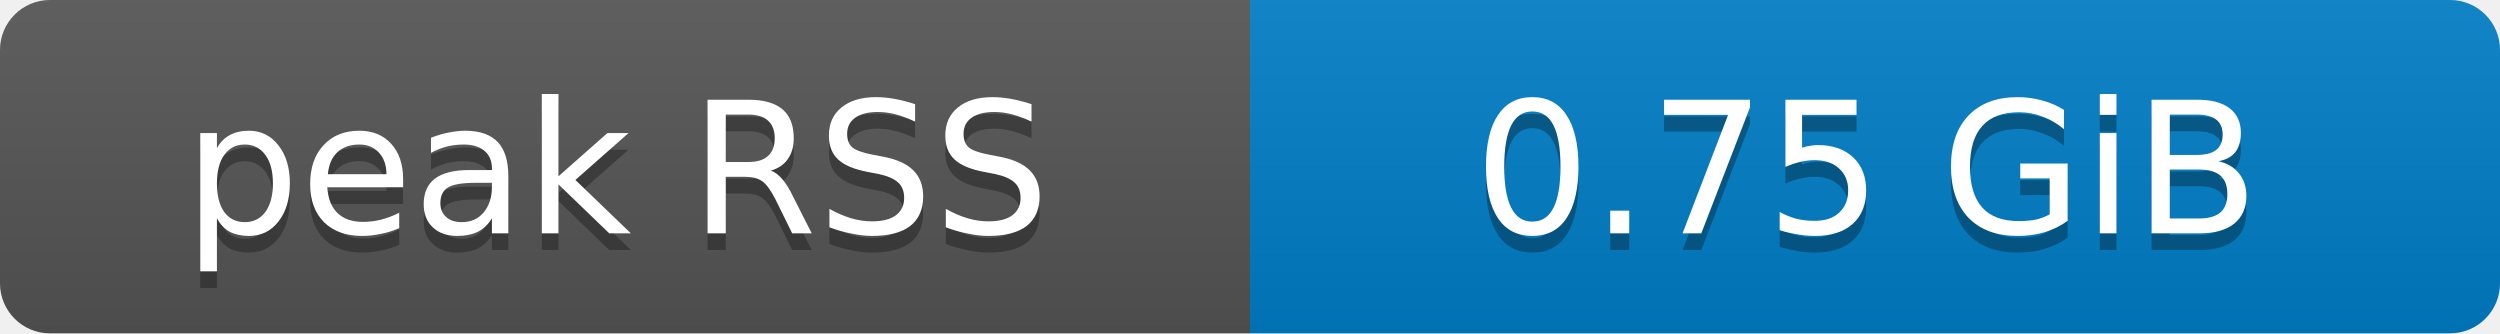
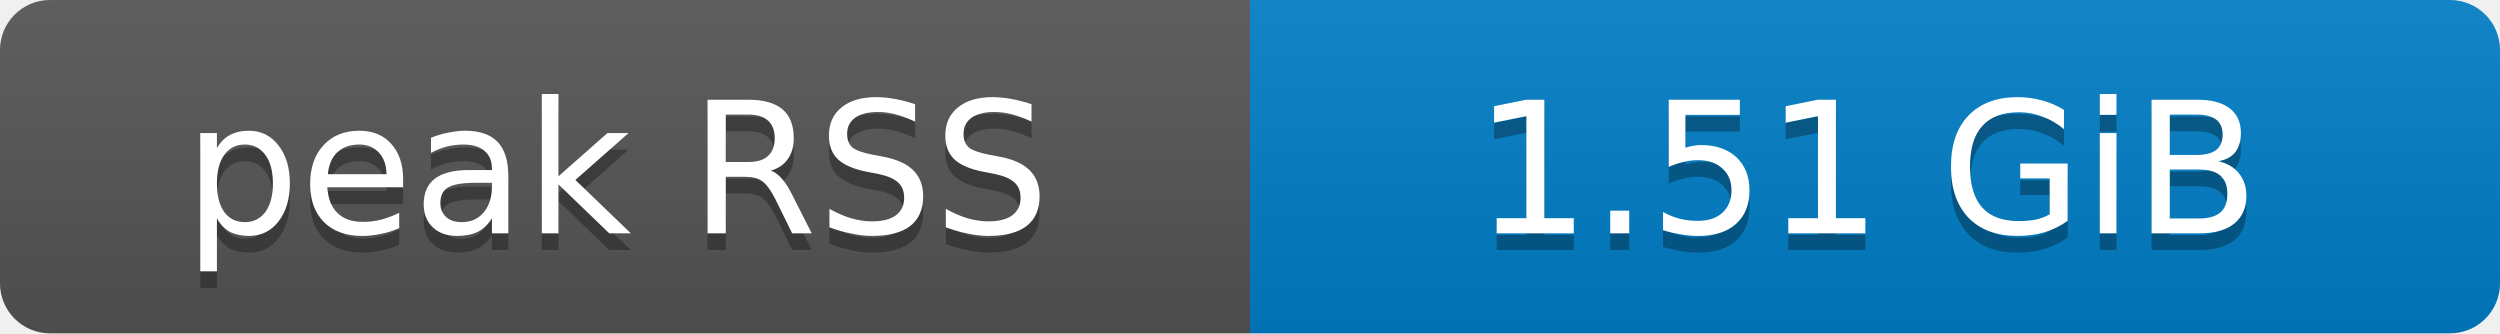
- <svg xmlns="http://www.w3.org/2000/svg" width="150" height="20" role="img" aria-label="peak RSS: 0.75 GiB">
+ <svg xmlns="http://www.w3.org/2000/svg" width="150" height="20" role="img" aria-label="peak RSS: 1.51 GiB">
  <defs>
    <clipPath id="round">
      <rect width="150" height="20" rx="3" fill="#fff" />
    </clipPath>
    <linearGradient id="shade" x2="0" y2="100%">
      <stop offset="0" stop-color="#bbb" stop-opacity=".1" />
      <stop offset="1" stop-opacity=".1" />
    </linearGradient>
  </defs>
  <g clip-path="url(#round)">
    <rect width="75" height="20" fill="#555" />
    <rect x="75" width="75" height="20" fill="#007ec6" />
    <rect width="150" height="20" fill="url(#shade)" />
  </g>
  <g fill="#fff" text-anchor="middle" font-family="Verdana,Geneva,DejaVu Sans,sans-serif" font-size="11">
    <text x="37" y="15" fill="#010101" fill-opacity=".3">peak RSS</text>
    <text x="37" y="14">peak RSS</text>
-     <text x="112" y="15" fill="#010101" fill-opacity=".3">0.75 GiB</text>
-     <text x="112" y="14">0.75 GiB</text>
+     <text x="112" y="15" fill="#010101" fill-opacity=".3">1.51 GiB</text>
+     <text x="112" y="14">1.51 GiB</text>
  </g>
</svg>
